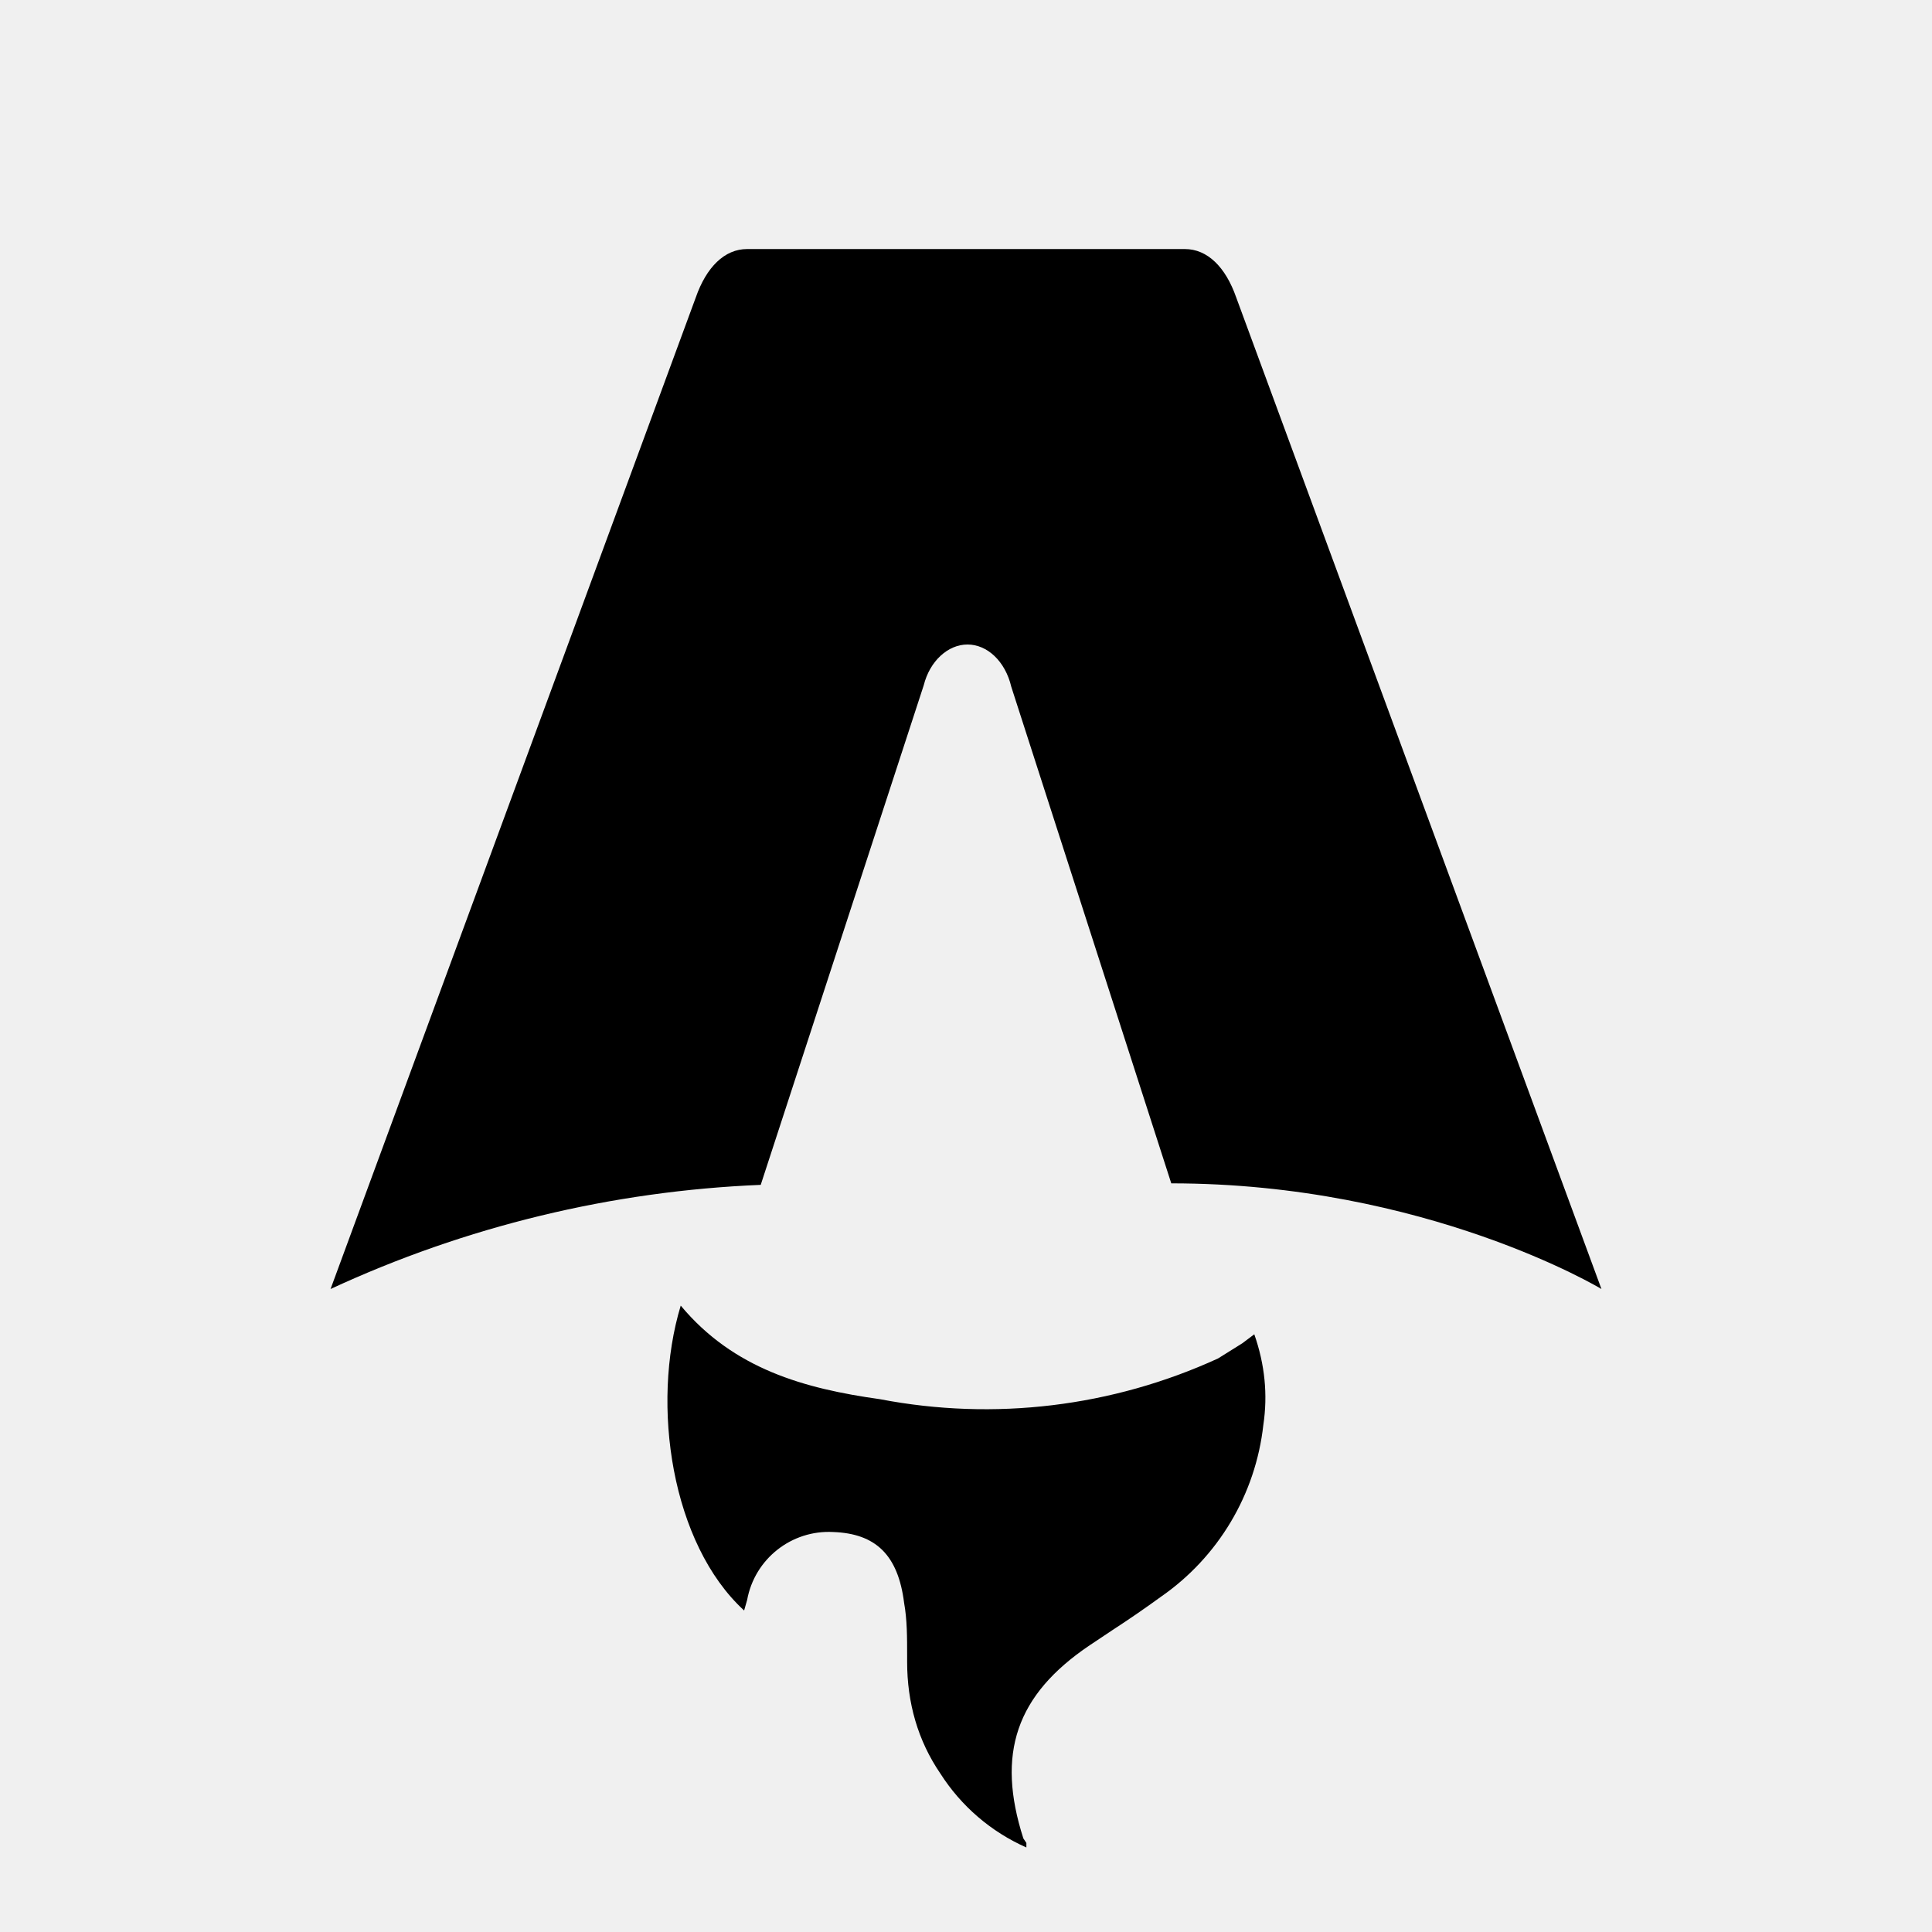
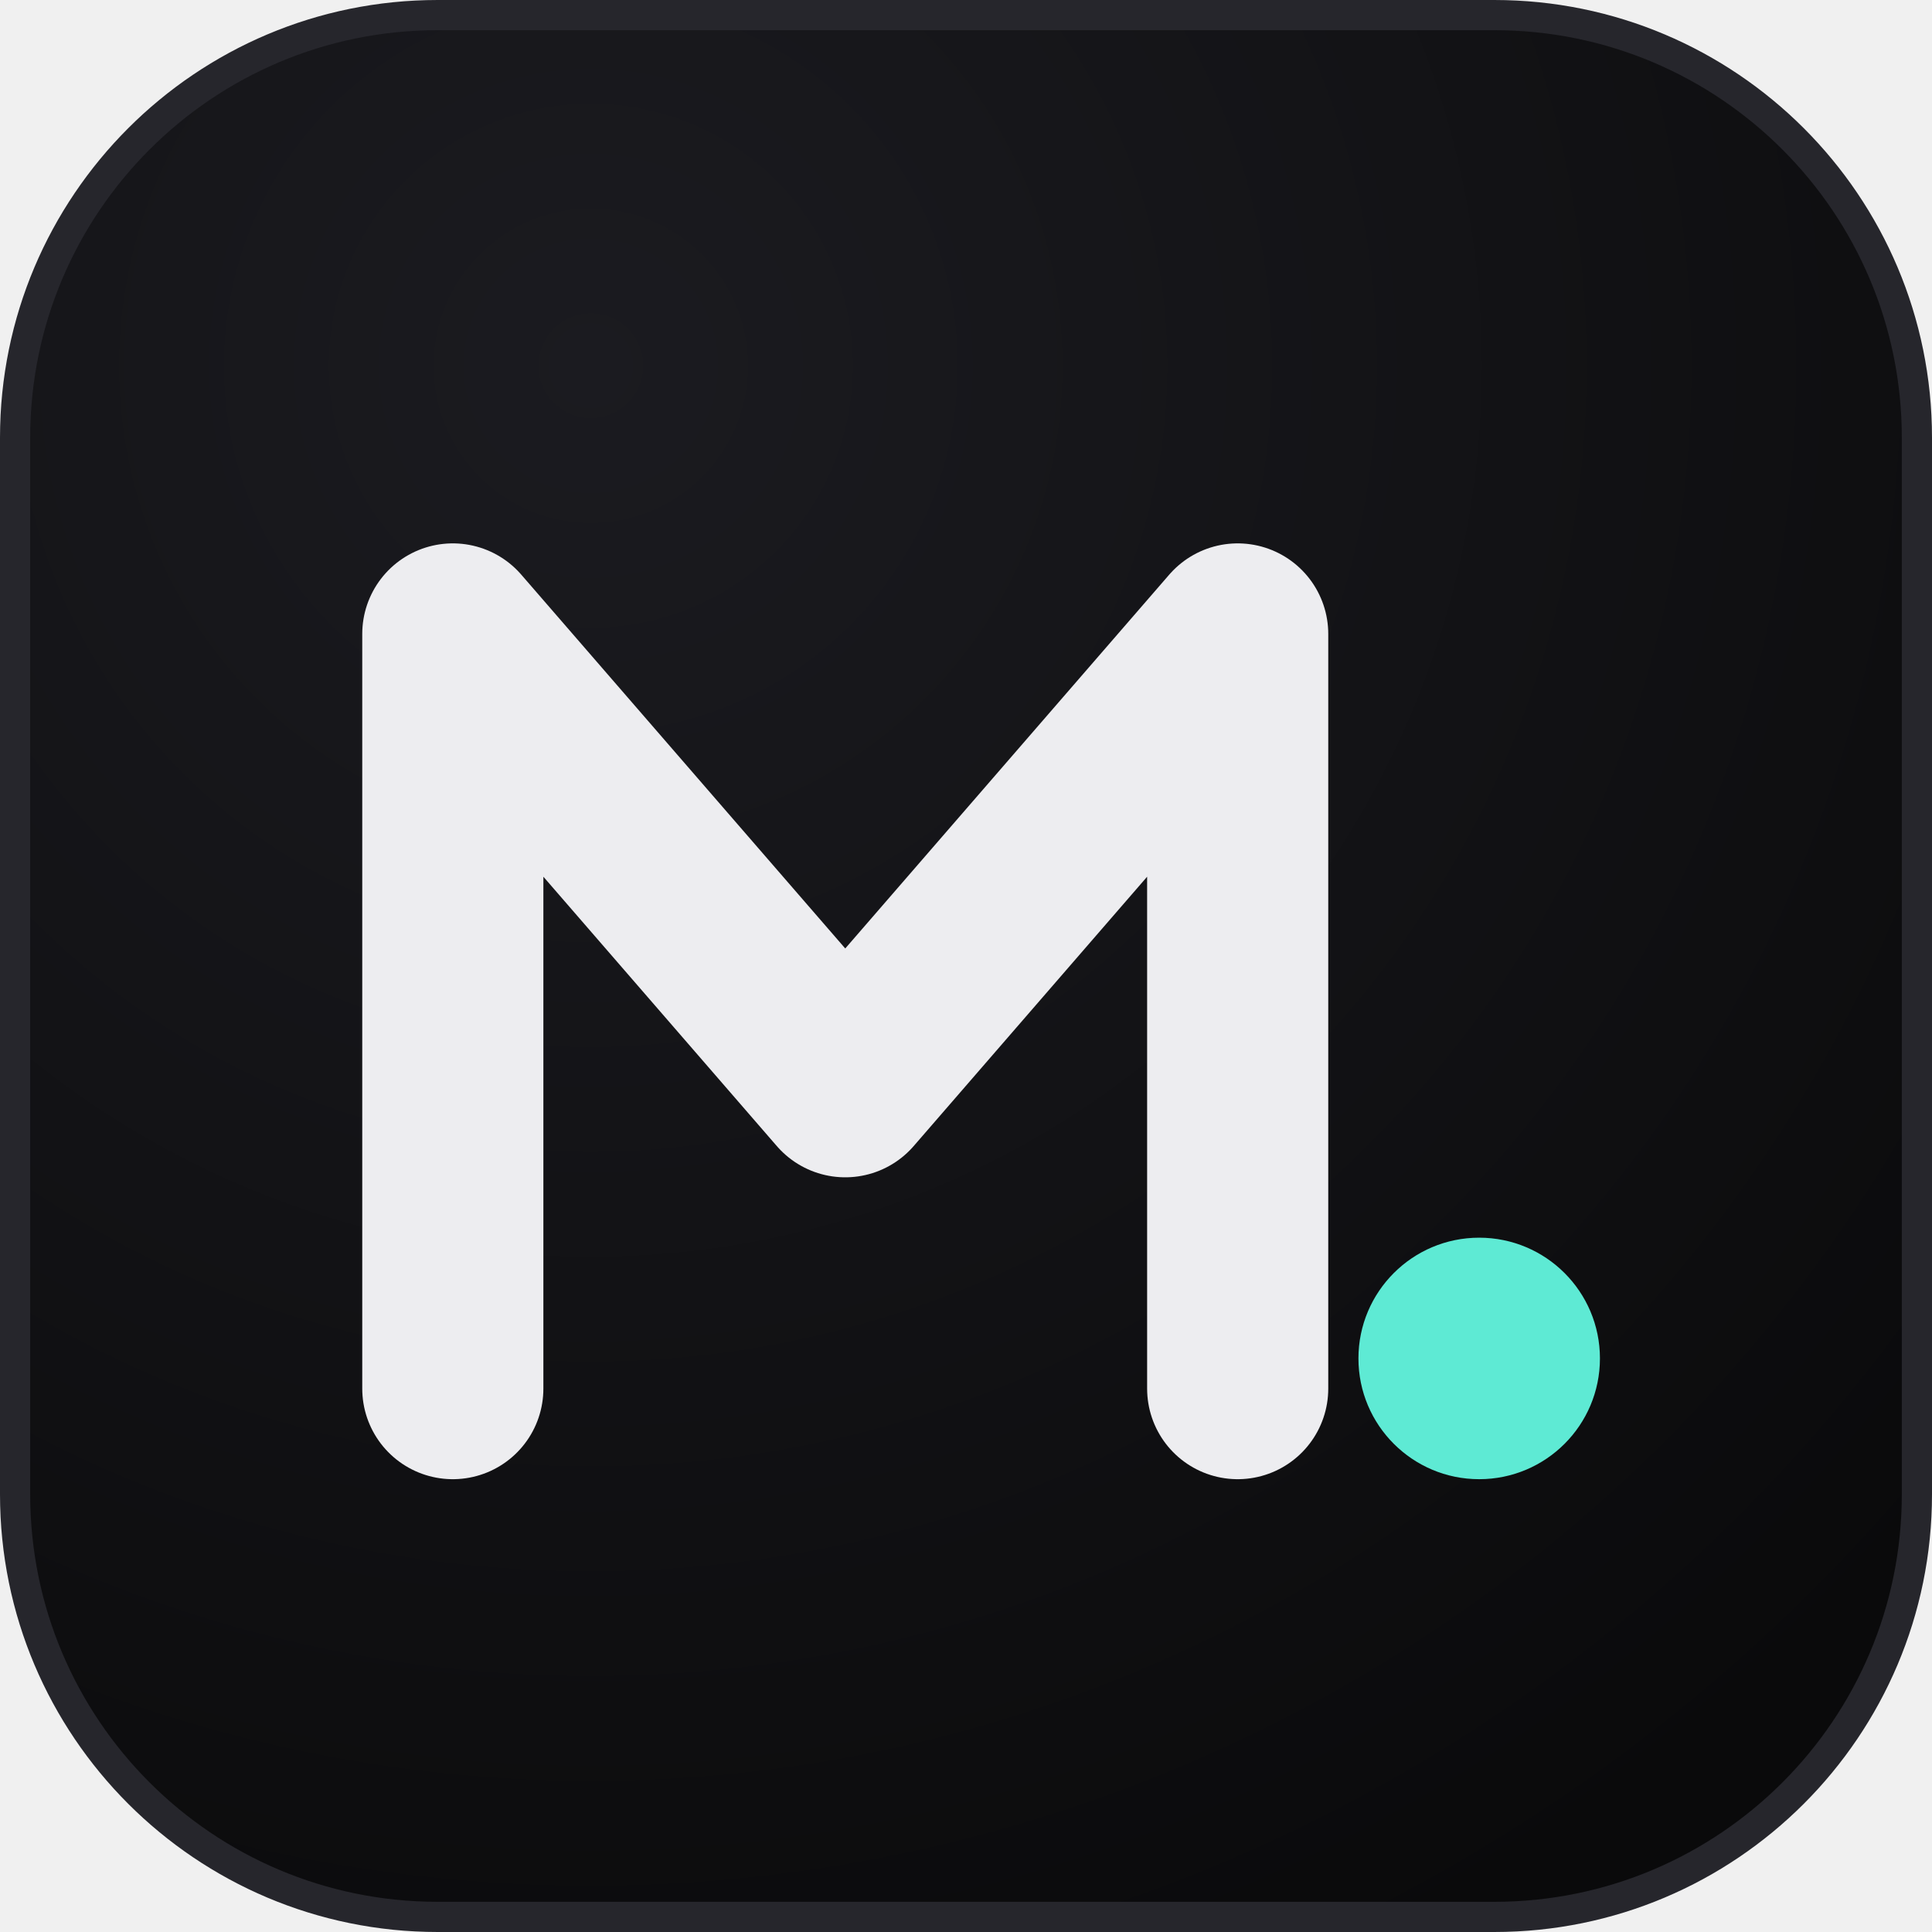
- <svg xmlns="http://www.w3.org/2000/svg" fill="none" viewBox="0 0 128 128">
-   <path d="M50.4 78.5a75.1 75.1 0 0 0-28.5 6.9l24.2-65.7c.7-2 1.9-3.2 3.4-3.2h29c1.5 0 2.7 1.2 3.4 3.2l24.2 65.7s-11.6-7-28.5-7L67 45.5c-.4-1.7-1.6-2.8-2.9-2.8-1.3 0-2.5 1.1-2.9 2.7L50.4 78.5Zm-1.1 28.2Zm-4.2-20.2c-2 6.6-.6 15.8 4.2 20.2a17.5 17.5 0 0 1 .2-.7 5.5 5.5 0 0 1 5.7-4.5c2.8.1 4.3 1.5 4.7 4.7.2 1.1.2 2.3.2 3.5v.4c0 2.7.7 5.2 2.2 7.4a13 13 0 0 0 5.7 4.9v-.3l-.2-.3c-1.8-5.6-.5-9.5 4.4-12.8l1.5-1a73 73 0 0 0 3.2-2.2 16 16 0 0 0 6.8-11.4c.3-2 .1-4-.6-6l-.8.6-1.6 1a37 37 0 0 1-22.4 2.7c-5-.7-9.7-2-13.2-6.2Z" />
-   <style>
-         path { fill: #000; }
-         @media (prefers-color-scheme: dark) {
-             path { fill: #FFF; }
-         }
-     </style>
+ <svg xmlns="http://www.w3.org/2000/svg" viewBox="0 0 128 128" role="img" aria-label="Marcin Michalik">
+   <defs>
+     <radialGradient id="glow" cx="30%" cy="18%" r="95%">
+       <stop offset="0%" stop-color="#1b1b20" />
+       <stop offset="100%" stop-color="#0a0a0b" />
+     </radialGradient>
+   </defs>
+   <rect x="1" y="1" width="126" height="126" rx="28" fill="url(#glow)" stroke="#26262c" stroke-width="2" />
+   <path d="M30 92V42l26 30 26-30v50" fill="none" stroke="#ededf0" stroke-width="12" stroke-linecap="round" stroke-linejoin="round" />
+   <circle cx="98" cy="90" r="8" fill="#5eead4" />
</svg>
